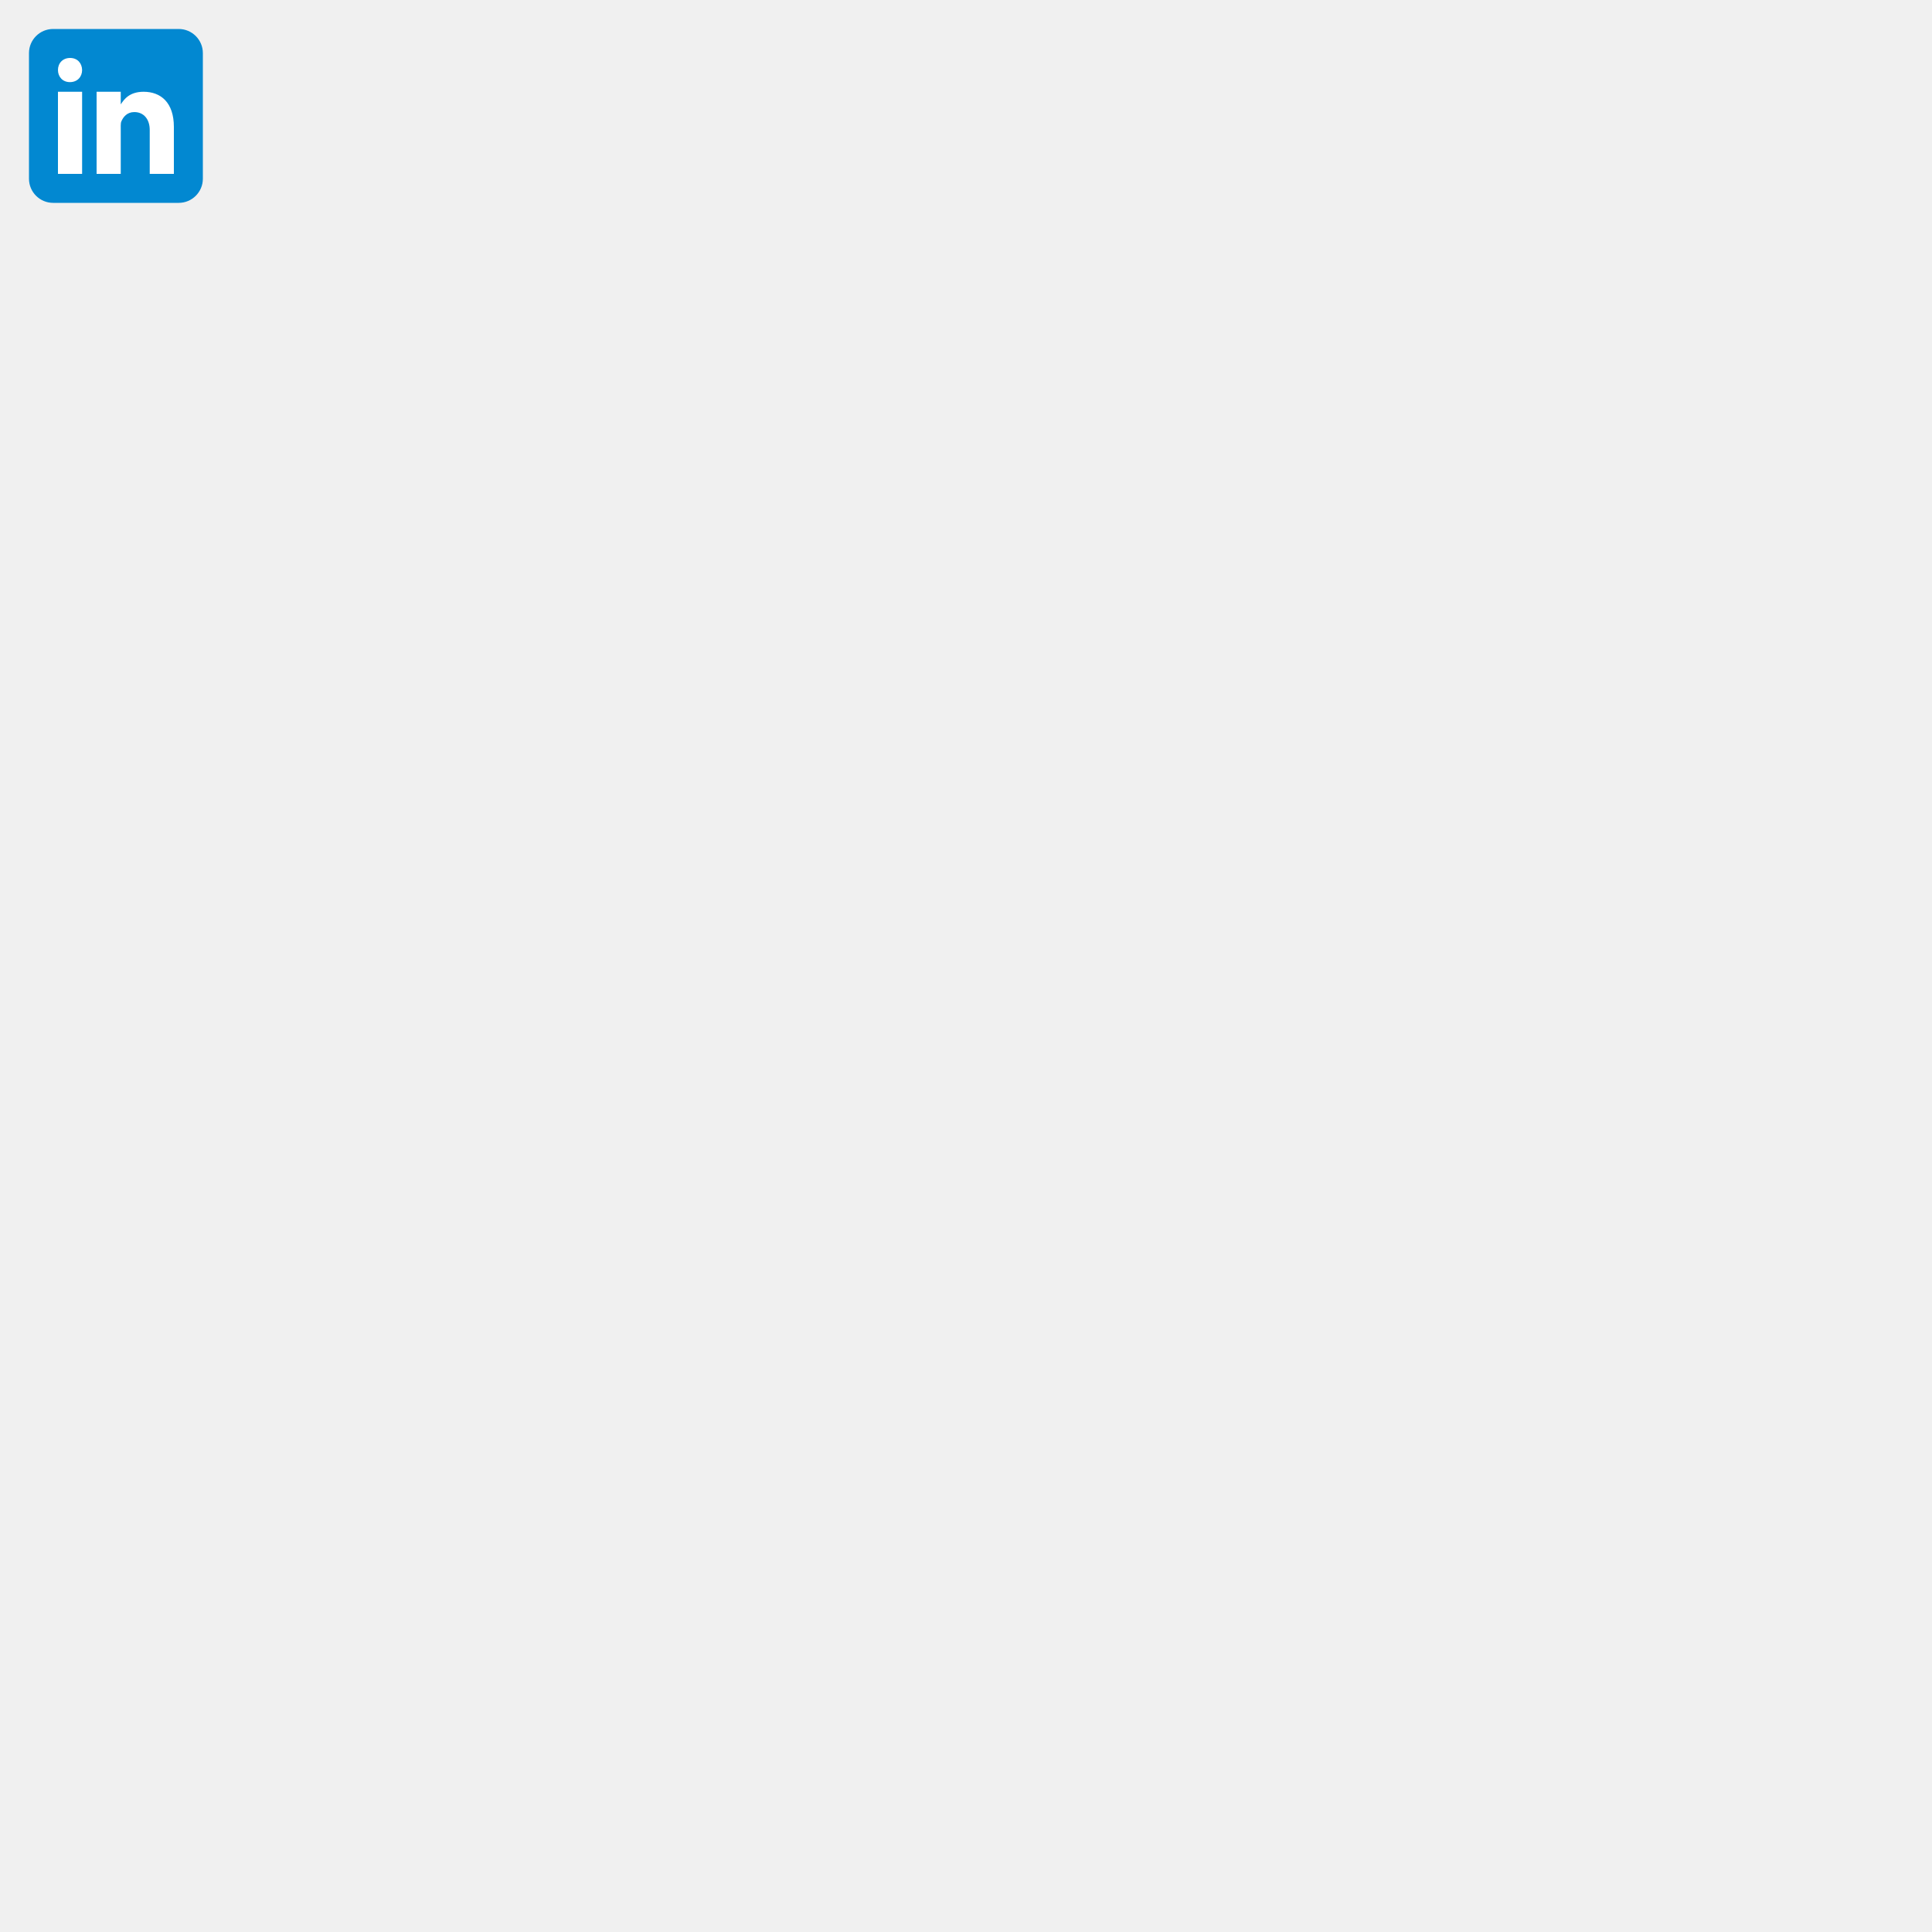
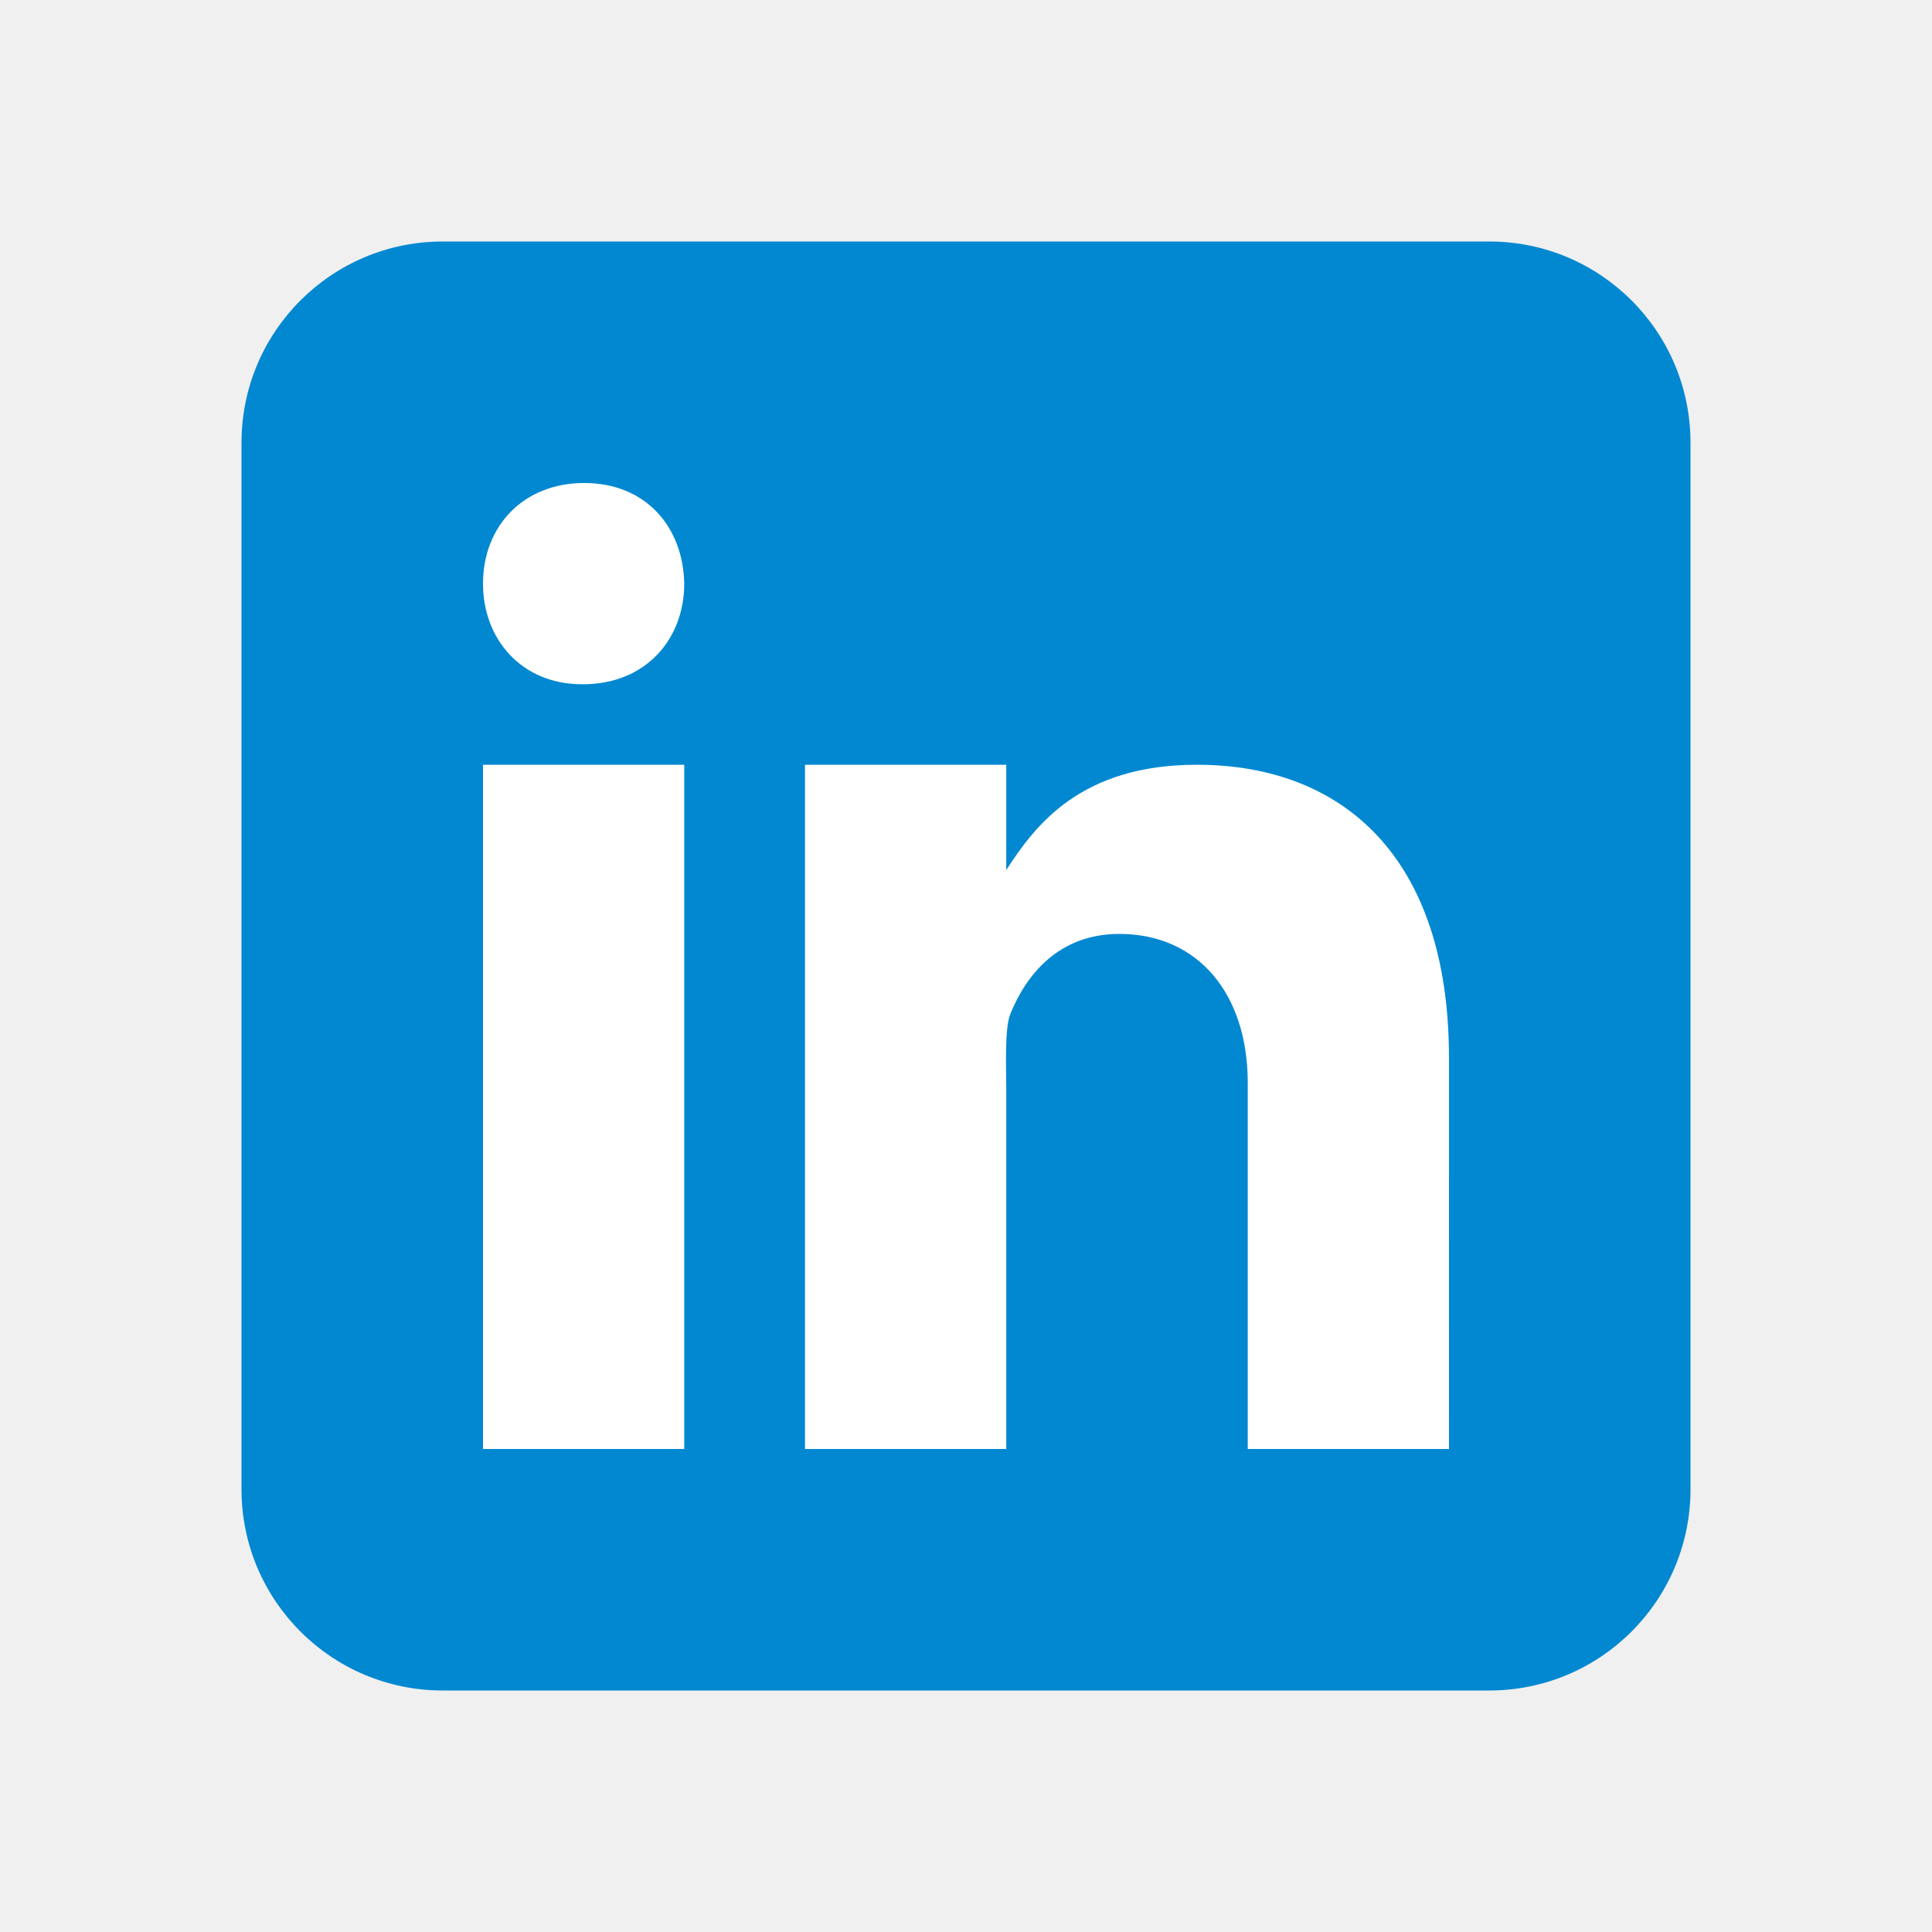
- <svg xmlns="http://www.w3.org/2000/svg" viewBox="0 0 400 400" width="400" height="400">
+ <svg xmlns="http://www.w3.org/2000/svg" viewBox="0 0 48 48" width="240" height="240">
  <path fill="#0288D1" d="M42,37c0,2.762-2.238,5-5,5H11c-2.761,0-5-2.238-5-5V11c0-2.762,2.239-5,5-5h26c2.762,0,5,2.238,5,5V37z" />
  <path fill="#FFF" d="M12 19H17V36H12zM14.485 17h-.028C12.965 17 12 15.888 12 14.499 12 13.08 12.995 12 14.514 12c1.521 0 2.458 1.08 2.486 2.499C17 15.887 16.035 17 14.485 17zM36 36h-5v-9.099c0-2.198-1.225-3.698-3.192-3.698-1.501 0-2.313 1.012-2.707 1.99C24.957 25.543 25 26.511 25 27v9h-5V19h5v2.616C25.721 20.5 26.85 19 29.738 19c3.578 0 6.261 2.25 6.261 7.274L36 36 36 36z" />
</svg>
